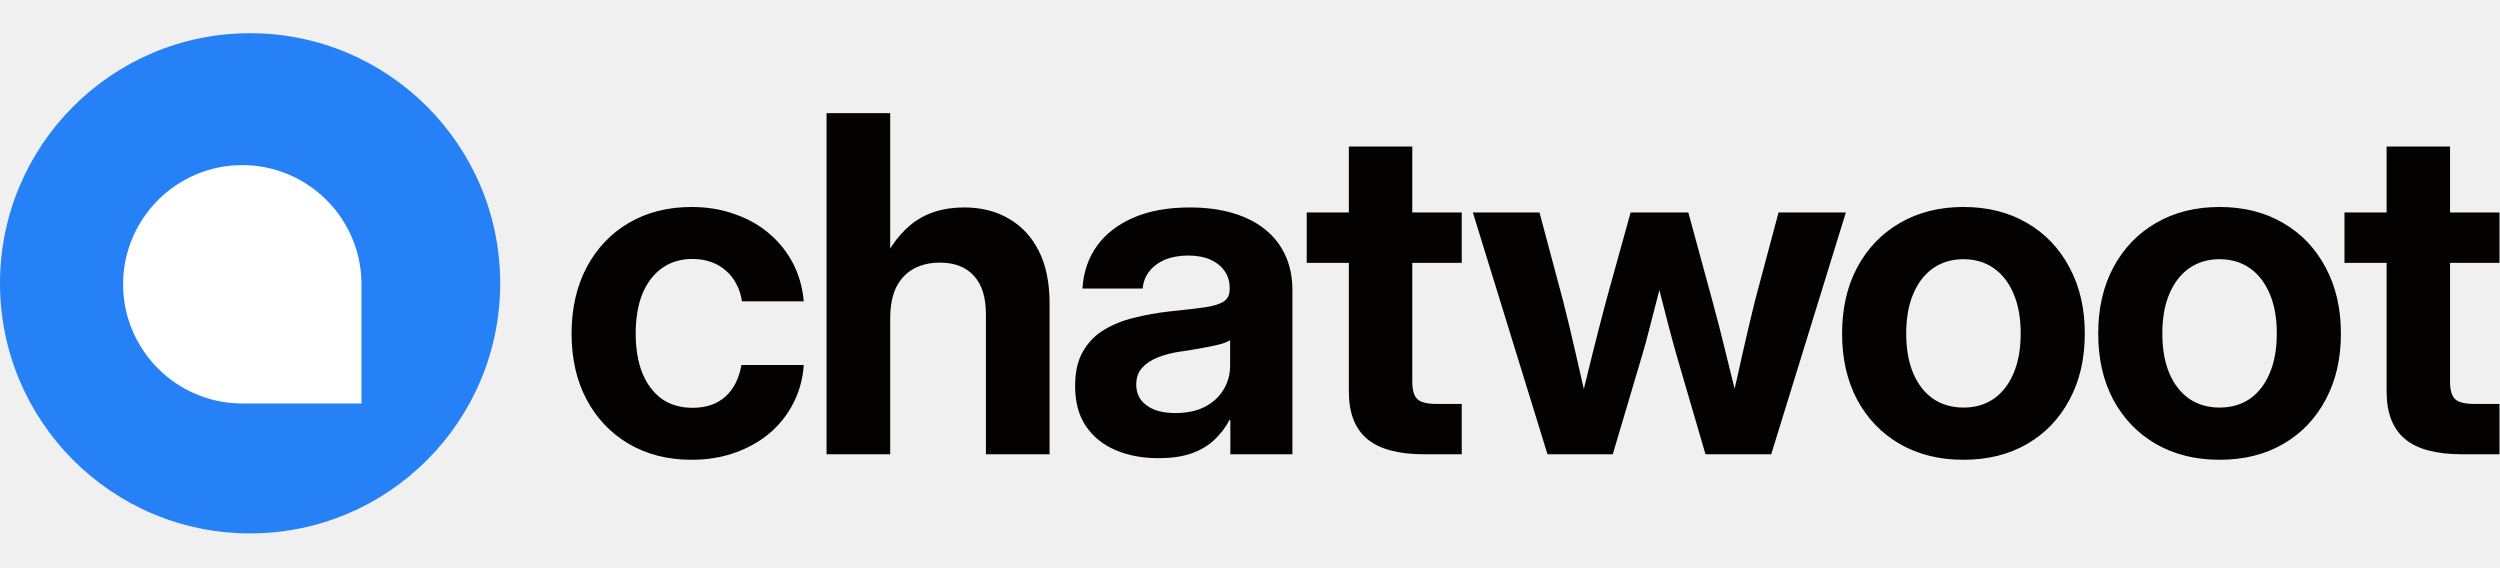
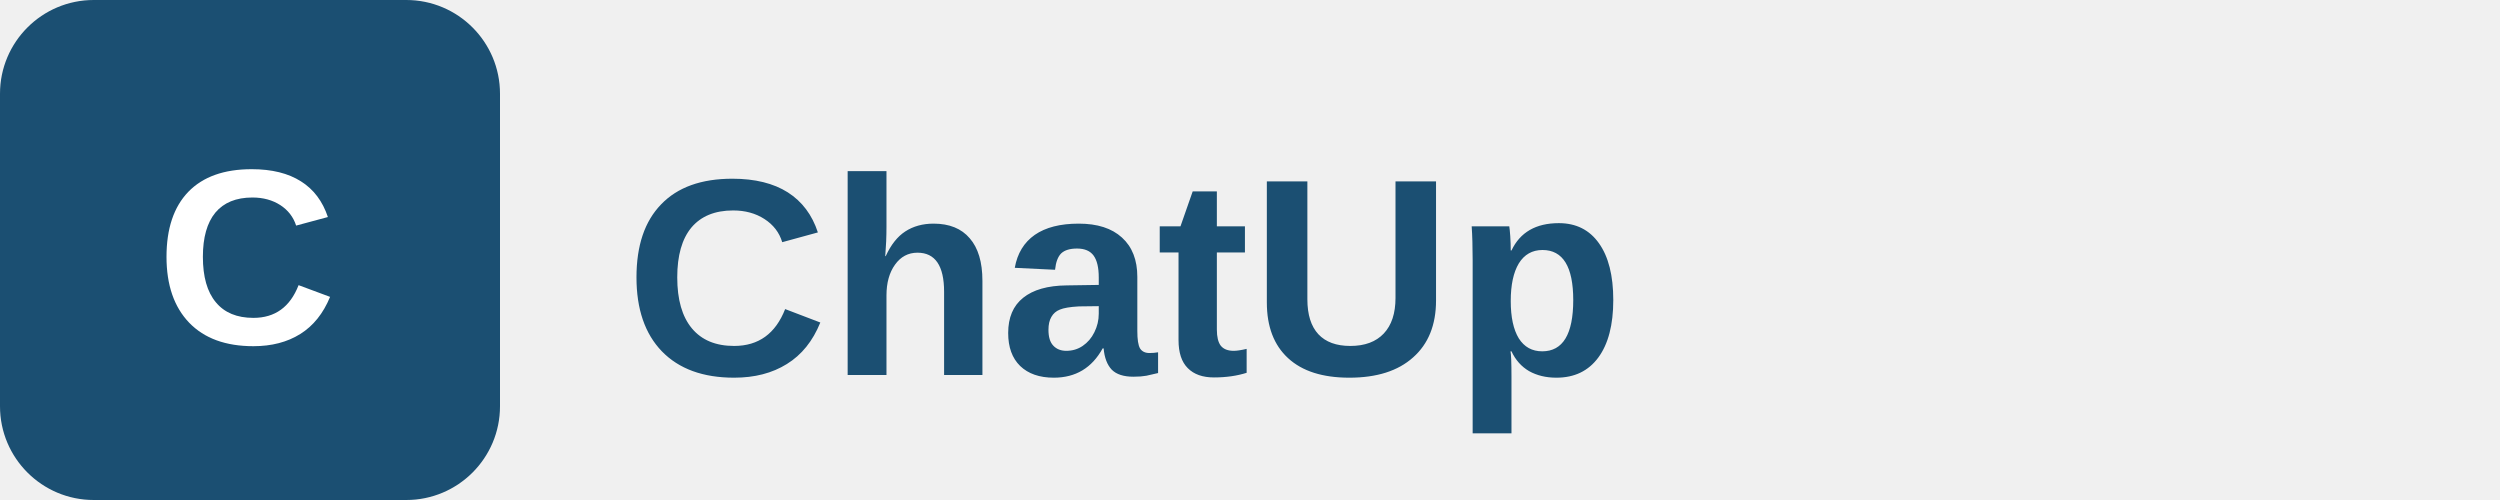
- <svg xmlns="http://www.w3.org/2000/svg" width="2559" height="581" viewBox="0 0 2559 581" fill="none">
-   <path d="M256 546C397.385 546 512 431.385 512 290C512 148.615 397.385 34 256 34C114.615 34 0 148.615 0 290C0 431.385 114.615 546 256 546Z" fill="#2781F6" />
-   <path d="M367 410H247.99C182.388 410 129 356.608 129 290.989C129 225.392 182.388 172 247.992 172C313.612 172 367 225.392 367 290.989V410Z" fill="white" stroke="white" stroke-width="6" />
-   <path d="M707.875 470.625C683.5 470.625 662.016 465.156 643.422 454.219C624.984 443.281 610.609 428.125 600.297 408.75C590.141 389.375 585.062 366.953 585.062 341.484C585.062 316.016 590.141 293.516 600.297 273.984C610.609 254.453 624.984 239.219 643.422 228.281C662.016 217.344 683.5 211.875 707.875 211.875C723.812 211.875 738.5 214.297 751.938 219.141C765.531 223.828 777.328 230.469 787.328 239.062C797.484 247.656 805.609 257.812 811.703 269.531C817.797 281.25 821.469 294.219 822.719 308.438H759.438C758.5 301.875 756.625 296.016 753.812 290.859C751.156 285.547 747.641 281.016 743.266 277.266C739.047 273.359 734.047 270.391 728.266 268.359C722.641 266.172 716.156 265.078 708.812 265.078C696.781 265.078 686.391 268.203 677.641 274.453C668.891 280.703 662.172 289.531 657.484 300.938C652.953 312.344 650.688 325.859 650.688 341.484C650.688 356.953 652.953 370.391 657.484 381.797C662.172 393.203 668.812 402.031 677.406 408.281C686.156 414.375 696.625 417.422 708.812 417.422C716.156 417.422 722.641 416.406 728.266 414.375C733.891 412.344 738.734 409.453 742.797 405.703C747.016 401.797 750.453 397.188 753.109 391.875C755.766 386.406 757.719 380.312 758.969 373.594H822.719C821.781 387.656 818.266 400.625 812.172 412.5C806.234 424.219 798.188 434.453 788.031 443.203C777.875 451.797 766 458.516 752.406 463.359C738.812 468.203 723.969 470.625 707.875 470.625ZM911.209 326.484V465H846.053V115.781H911.209V281.25H898.319C906.288 259.375 917.459 242.422 931.834 230.391C946.366 218.359 964.725 212.344 986.913 212.344C1004.41 212.344 1019.65 216.172 1032.62 223.828C1045.74 231.328 1055.98 242.344 1063.32 256.875C1070.66 271.406 1074.33 289.141 1074.33 310.078V465H1009.18V321.562C1009.18 304.219 1005.04 291.094 996.756 282.188C988.631 273.281 977.069 268.828 962.069 268.828C952.069 268.828 943.241 270.859 935.584 274.922C927.928 278.984 921.913 285.234 917.538 293.672C913.319 302.109 911.209 313.047 911.209 326.484ZM1185.79 468.984C1169.39 468.984 1154.78 466.25 1141.97 460.781C1129.15 455.312 1119 447.109 1111.5 436.172C1104.15 425.234 1100.48 411.562 1100.48 395.156C1100.48 381.094 1103.06 369.453 1108.22 360.234C1113.53 350.859 1120.64 343.438 1129.54 337.969C1138.61 332.344 1149 328.125 1160.72 325.312C1172.43 322.344 1184.62 320.156 1197.28 318.75C1212.59 317.188 1224.7 315.781 1233.61 314.531C1242.51 313.125 1248.92 311.094 1252.83 308.438C1256.73 305.781 1258.68 301.719 1258.68 296.25V294.609C1258.68 288.047 1256.97 282.344 1253.53 277.5C1250.09 272.5 1245.25 268.594 1239 265.781C1232.75 262.969 1225.17 261.562 1216.26 261.562C1207.36 261.562 1199.47 262.969 1192.59 265.781C1185.87 268.594 1180.48 272.578 1176.42 277.734C1172.51 282.734 1170.25 288.594 1169.62 295.312H1107.98C1109.08 278.438 1114.08 263.828 1122.98 251.484C1132.04 239.141 1144.54 229.531 1160.48 222.656C1176.58 215.781 1195.72 212.344 1217.9 212.344C1234.47 212.344 1249.23 214.297 1262.2 218.203C1275.33 222.109 1286.34 227.734 1295.25 235.078C1304.31 242.422 1311.18 251.328 1315.87 261.797C1320.56 272.109 1322.9 283.75 1322.9 296.719V465H1259.39V430.078H1258.45C1254.23 437.891 1248.92 444.766 1242.51 450.703C1236.26 456.484 1228.45 461.016 1219.08 464.297C1209.86 467.422 1198.76 468.984 1185.79 468.984ZM1203.14 422.812C1214.86 422.812 1224.86 420.703 1233.14 416.484C1241.58 412.109 1247.98 406.25 1252.36 398.906C1256.89 391.562 1259.15 383.281 1259.15 374.062V348.281C1257.12 349.531 1254.39 350.703 1250.95 351.797C1247.67 352.734 1243.68 353.672 1239 354.609C1234.47 355.547 1229.47 356.484 1224 357.422C1218.68 358.359 1213.14 359.219 1207.36 360C1199.23 361.25 1191.81 363.203 1185.09 365.859C1178.37 368.516 1172.98 372.109 1168.92 376.641C1165.01 381.016 1163.06 386.719 1163.06 393.75C1163.06 399.688 1164.7 404.922 1167.98 409.453C1171.42 413.828 1176.11 417.188 1182.04 419.531C1187.98 421.719 1195.01 422.812 1203.14 422.812ZM1496.24 217.5V269.062H1337.57V217.5H1496.24ZM1380.69 150H1445.61V390.703C1445.61 399.297 1447.33 405.234 1450.77 408.516C1454.21 411.797 1460.69 413.438 1470.22 413.438C1474.13 413.438 1478.66 413.438 1483.82 413.438C1489.13 413.438 1493.27 413.438 1496.24 413.438V465C1492.02 465 1486.32 465 1479.13 465C1472.1 465 1464.99 465 1457.8 465C1431.39 465 1411.94 459.766 1399.44 449.297C1386.94 438.828 1380.69 422.656 1380.69 400.781V150ZM1584.03 465L1507.62 217.5H1575.82L1599.73 307.031C1604.26 324.688 1608.63 342.891 1612.85 361.641C1617.07 380.391 1621.29 398.828 1625.51 416.953H1616.6C1621.13 398.828 1625.67 380.391 1630.2 361.641C1634.88 342.891 1639.57 324.688 1644.26 307.031L1669.1 217.5H1728.17L1752.54 307.031C1757.38 324.688 1762.07 342.891 1766.6 361.641C1771.13 380.391 1775.67 398.828 1780.2 416.953H1771.06C1775.43 398.828 1779.65 380.391 1783.71 361.641C1787.93 342.891 1792.23 324.688 1796.6 307.031L1820.51 217.5H1889.42L1813.01 465H1745.74L1716.45 364.688C1713.63 354.844 1710.9 344.844 1708.24 334.688C1705.59 324.375 1702.93 314.062 1700.28 303.75C1697.78 293.281 1695.12 282.969 1692.31 272.812H1704.96C1702.31 282.969 1699.57 293.281 1696.76 303.75C1694.1 314.062 1691.45 324.375 1688.79 334.688C1686.29 344.844 1683.56 354.844 1680.59 364.688L1650.82 465H1584.03ZM2009.78 470.625C1985.09 470.625 1963.38 465.234 1944.62 454.453C1926.03 443.672 1911.5 428.594 1901.03 409.219C1890.72 389.844 1885.56 367.266 1885.56 341.484C1885.56 315.703 1890.72 293.125 1901.03 273.75C1911.5 254.219 1926.03 239.062 1944.62 228.281C1963.38 217.344 1985.09 211.875 2009.78 211.875C2034.62 211.875 2056.34 217.344 2074.94 228.281C2093.53 239.062 2107.98 254.219 2118.3 273.75C2128.77 293.125 2134 315.703 2134 341.484C2134 367.266 2128.77 389.844 2118.3 409.219C2107.98 428.594 2093.53 443.672 2074.94 454.453C2056.34 465.234 2034.62 470.625 2009.78 470.625ZM2009.78 417.188C2021.66 417.188 2031.97 414.219 2040.72 408.281C2049.47 402.188 2056.27 393.438 2061.11 382.031C2065.95 370.625 2068.38 357.109 2068.38 341.484C2068.38 325.547 2065.95 311.953 2061.11 300.703C2056.27 289.297 2049.47 280.547 2040.72 274.453C2031.97 268.359 2021.66 265.312 2009.78 265.312C1998.06 265.312 1987.75 268.359 1978.84 274.453C1970.09 280.547 1963.3 289.297 1958.45 300.703C1953.61 311.953 1951.19 325.547 1951.19 341.484C1951.19 357.266 1953.61 370.859 1958.45 382.266C1963.3 393.516 1970.09 402.188 1978.84 408.281C1987.75 414.219 1998.06 417.188 2009.78 417.188ZM2271.94 470.625C2247.26 470.625 2225.54 465.234 2206.79 454.453C2188.19 443.672 2173.66 428.594 2163.19 409.219C2152.88 389.844 2147.72 367.266 2147.72 341.484C2147.72 315.703 2152.88 293.125 2163.19 273.75C2173.66 254.219 2188.19 239.062 2206.79 228.281C2225.54 217.344 2247.26 211.875 2271.94 211.875C2296.79 211.875 2318.51 217.344 2337.1 228.281C2355.69 239.062 2370.15 254.219 2380.46 273.75C2390.93 293.125 2396.16 315.703 2396.16 341.484C2396.16 367.266 2390.93 389.844 2380.46 409.219C2370.15 428.594 2355.69 443.672 2337.1 454.453C2318.51 465.234 2296.79 470.625 2271.94 470.625ZM2271.94 417.188C2283.82 417.188 2294.13 414.219 2302.88 408.281C2311.63 402.188 2318.43 393.438 2323.27 382.031C2328.12 370.625 2330.54 357.109 2330.54 341.484C2330.54 325.547 2328.12 311.953 2323.27 300.703C2318.43 289.297 2311.63 280.547 2302.88 274.453C2294.13 268.359 2283.82 265.312 2271.94 265.312C2260.22 265.312 2249.91 268.359 2241.01 274.453C2232.26 280.547 2225.46 289.297 2220.62 300.703C2215.77 311.953 2213.35 325.547 2213.35 341.484C2213.35 357.266 2215.77 370.859 2220.62 382.266C2225.46 393.516 2232.26 402.188 2241.01 408.281C2249.91 414.219 2260.22 417.188 2271.94 417.188ZM2558.48 217.5V269.062H2399.81V217.5H2558.48ZM2442.93 150H2507.86V390.703C2507.86 399.297 2509.57 405.234 2513.01 408.516C2516.45 411.797 2522.93 413.438 2532.47 413.438C2536.37 413.438 2540.9 413.438 2546.06 413.438C2551.37 413.438 2555.51 413.438 2558.48 413.438V465C2554.26 465 2548.56 465 2541.37 465C2534.34 465 2527.23 465 2520.04 465C2493.64 465 2474.18 459.766 2461.68 449.297C2449.18 438.828 2442.93 422.656 2442.93 400.781V150Z" fill="#040101" />
+ <svg xmlns="http://www.w3.org/2000/svg" viewBox="0 0 160 32">
+   <rect width="32" height="32" rx="6" fill="#1B4F72" />
+   <text x="10" y="22" font-family="Arial,sans-serif" font-size="16" font-weight="bold" fill="white">C</text>
+   <text x="40" y="24" font-family="Arial,sans-serif" font-size="18" font-weight="600" fill="#1B4F72">ChatUp</text>
</svg>
